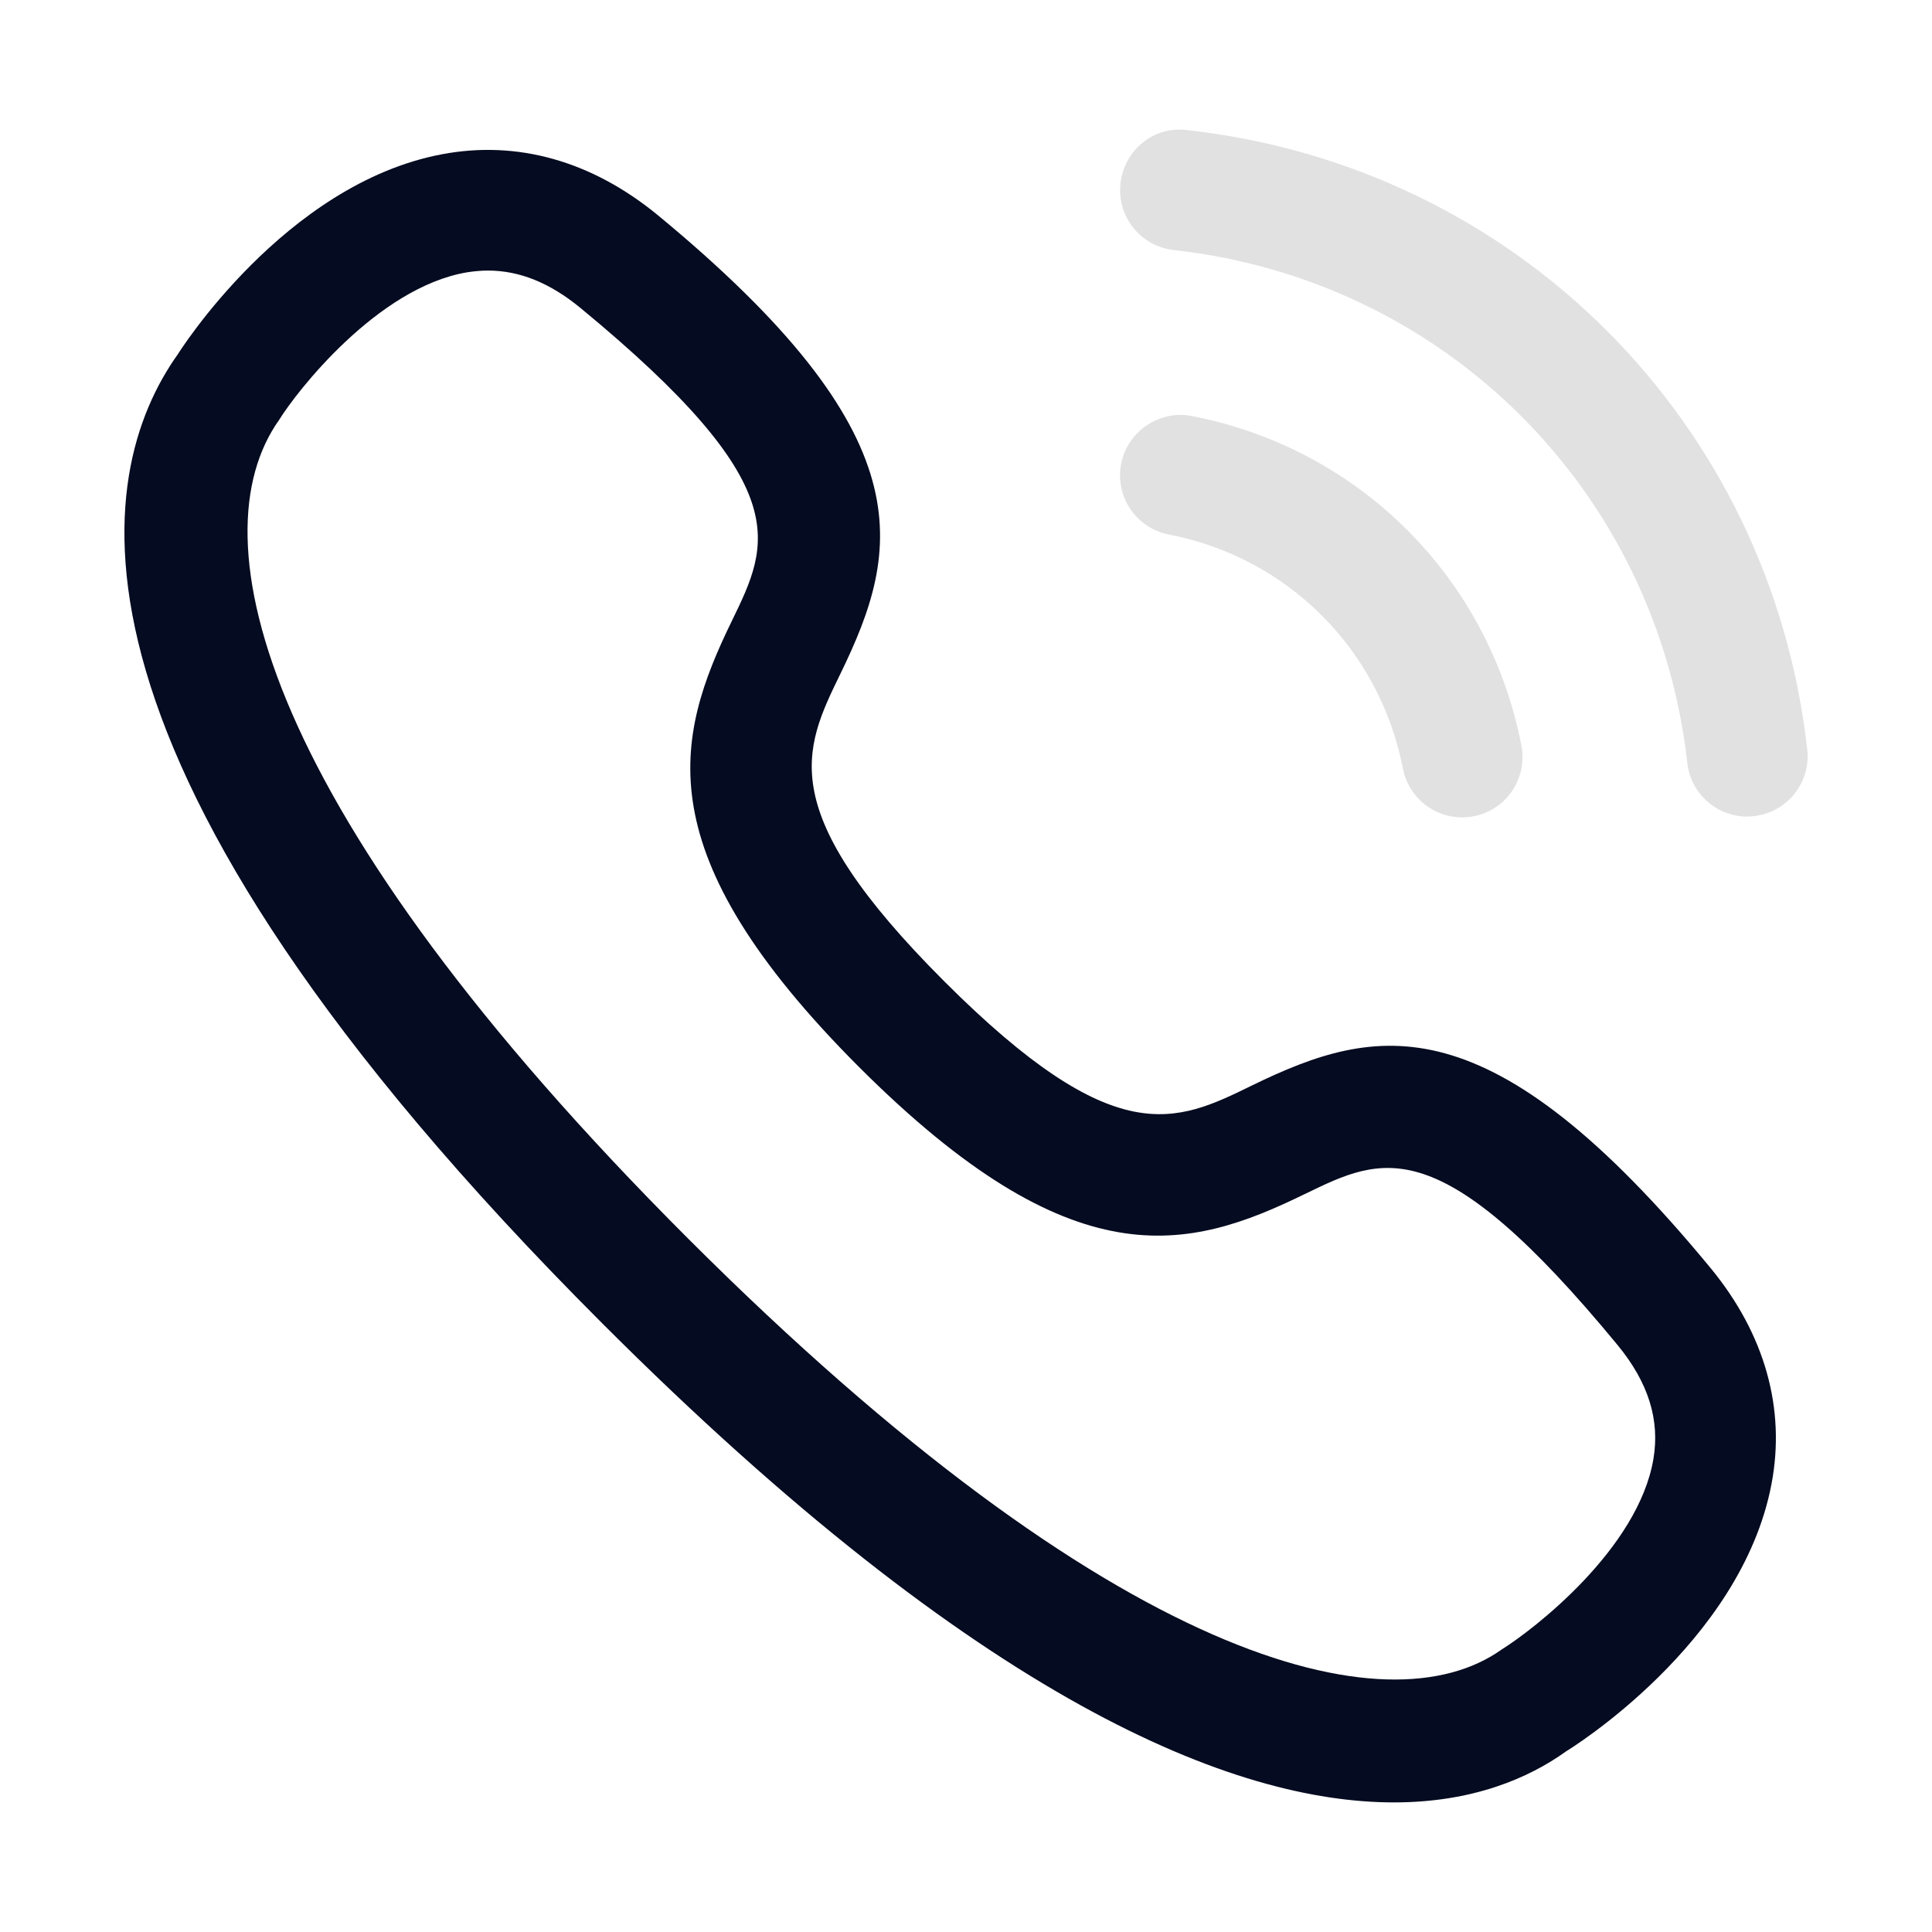
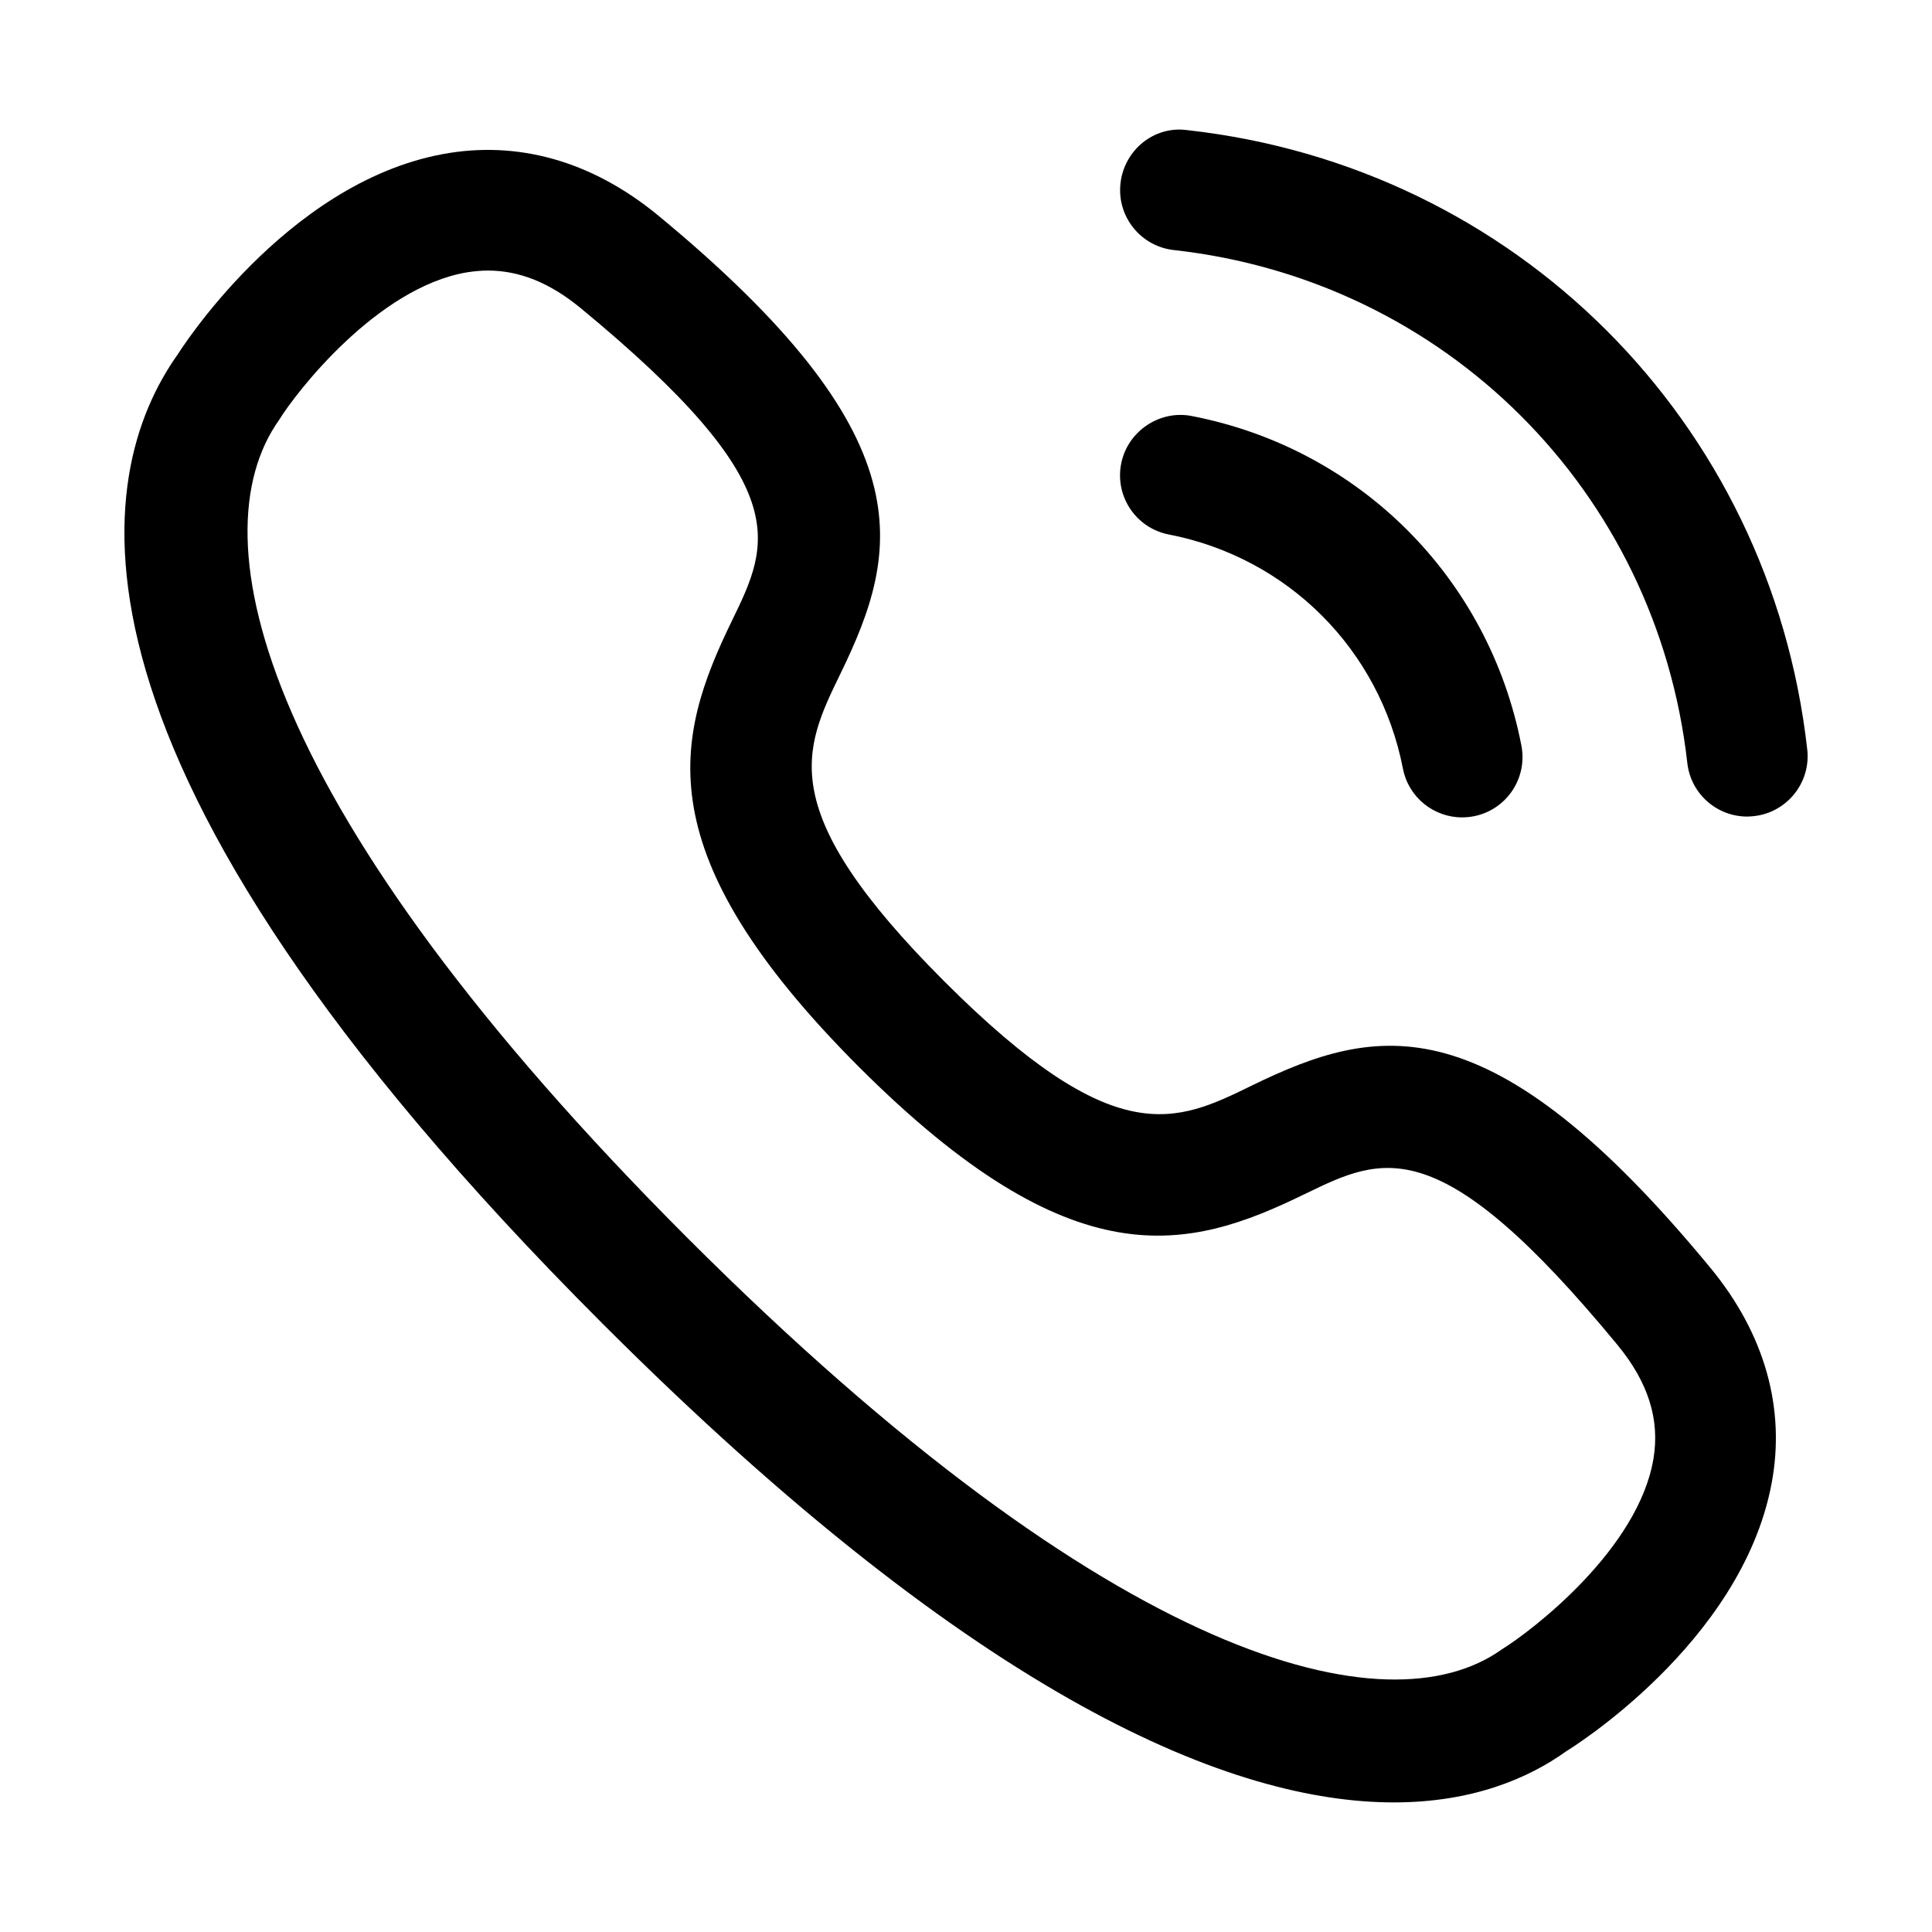
<svg xmlns="http://www.w3.org/2000/svg" width="26" height="26" viewBox="0 0 26 26" fill="none">
-   <path d="M23.513 10.989C23.104 10.989 22.753 10.682 22.707 10.267C22.295 6.61 19.453 3.771 15.796 3.365C15.351 3.315 15.029 2.915 15.079 2.468C15.128 2.023 15.527 1.69 15.976 1.751C20.393 2.241 23.825 5.668 24.321 10.085C24.372 10.531 24.05 10.933 23.605 10.983C23.574 10.986 23.543 10.989 23.513 10.989Z" fill="#E1E1E1" />
-   <path d="M19.676 11C19.295 11 18.956 10.732 18.88 10.344C18.568 8.74 17.332 7.504 15.73 7.193C15.29 7.108 15.002 6.682 15.088 6.241C15.174 5.8 15.61 5.513 16.04 5.599C18.295 6.036 20.036 7.776 20.474 10.032C20.56 10.474 20.273 10.899 19.833 10.985C19.78 10.995 19.728 11 19.676 11Z" fill="#E1E1E1" />
-   <path fill-rule="evenodd" clip-rule="evenodd" d="M8.106 17.81C13.211 22.917 16.611 24.256 18.758 24.256C19.817 24.256 20.574 23.93 21.077 23.568C21.1 23.555 23.431 22.13 23.84 19.971C24.033 18.959 23.751 17.956 23.027 17.073C20.046 13.453 18.527 13.791 16.85 14.607C15.82 15.112 15.006 15.504 12.709 13.208C10.412 10.911 10.808 10.097 11.31 9.067C12.127 7.39 12.463 5.871 8.842 2.887C7.96 2.167 6.965 1.885 5.953 2.075C3.826 2.472 2.394 4.766 2.394 4.766C1.255 6.366 0.481 10.187 8.106 17.81ZM6.284 3.665C6.38 3.65 6.474 3.641 6.567 3.641C6.992 3.641 7.401 3.807 7.81 4.143C10.729 6.548 10.36 7.306 9.849 8.356C9.081 9.934 8.679 11.475 11.559 14.358C14.443 17.24 15.985 16.838 17.561 16.068L17.564 16.067C18.612 15.557 19.37 15.189 21.772 18.105C22.182 18.605 22.34 19.106 22.251 19.634C22.046 20.847 20.635 21.933 20.209 22.198C18.68 23.288 15 22.407 9.254 16.662C3.51 10.917 2.628 7.237 3.757 5.65C3.982 5.283 5.073 3.87 6.284 3.665Z" fill="#050B20" />
+   <path d="M23.513 10.989C23.104 10.989 22.753 10.682 22.707 10.267C22.295 6.61 19.453 3.771 15.796 3.365C15.351 3.315 15.029 2.915 15.079 2.468C15.128 2.023 15.527 1.69 15.976 1.751C20.393 2.241 23.825 5.668 24.321 10.085C24.372 10.531 24.05 10.933 23.605 10.983C23.574 10.986 23.543 10.989 23.513 10.989Z" fill="#000000" />
+   <path d="M19.676 11C19.295 11 18.956 10.732 18.88 10.344C18.568 8.74 17.332 7.504 15.73 7.193C15.29 7.108 15.002 6.682 15.088 6.241C15.174 5.8 15.61 5.513 16.04 5.599C18.295 6.036 20.036 7.776 20.474 10.032C20.56 10.474 20.273 10.899 19.833 10.985C19.78 10.995 19.728 11 19.676 11Z" fill="#000000" />
+   <path fill-rule="evenodd" clip-rule="evenodd" d="M8.106 17.81C13.211 22.917 16.611 24.256 18.758 24.256C19.817 24.256 20.574 23.93 21.077 23.568C21.1 23.555 23.431 22.13 23.84 19.971C24.033 18.959 23.751 17.956 23.027 17.073C20.046 13.453 18.527 13.791 16.85 14.607C15.82 15.112 15.006 15.504 12.709 13.208C10.412 10.911 10.808 10.097 11.31 9.067C12.127 7.39 12.463 5.871 8.842 2.887C7.96 2.167 6.965 1.885 5.953 2.075C3.826 2.472 2.394 4.766 2.394 4.766C1.255 6.366 0.481 10.187 8.106 17.81ZM6.284 3.665C6.38 3.65 6.474 3.641 6.567 3.641C6.992 3.641 7.401 3.807 7.81 4.143C10.729 6.548 10.36 7.306 9.849 8.356C9.081 9.934 8.679 11.475 11.559 14.358C14.443 17.24 15.985 16.838 17.561 16.068L17.564 16.067C18.612 15.557 19.37 15.189 21.772 18.105C22.182 18.605 22.34 19.106 22.251 19.634C22.046 20.847 20.635 21.933 20.209 22.198C18.68 23.288 15 22.407 9.254 16.662C3.51 10.917 2.628 7.237 3.757 5.65C3.982 5.283 5.073 3.87 6.284 3.665Z" fill="#000000" />
</svg>
